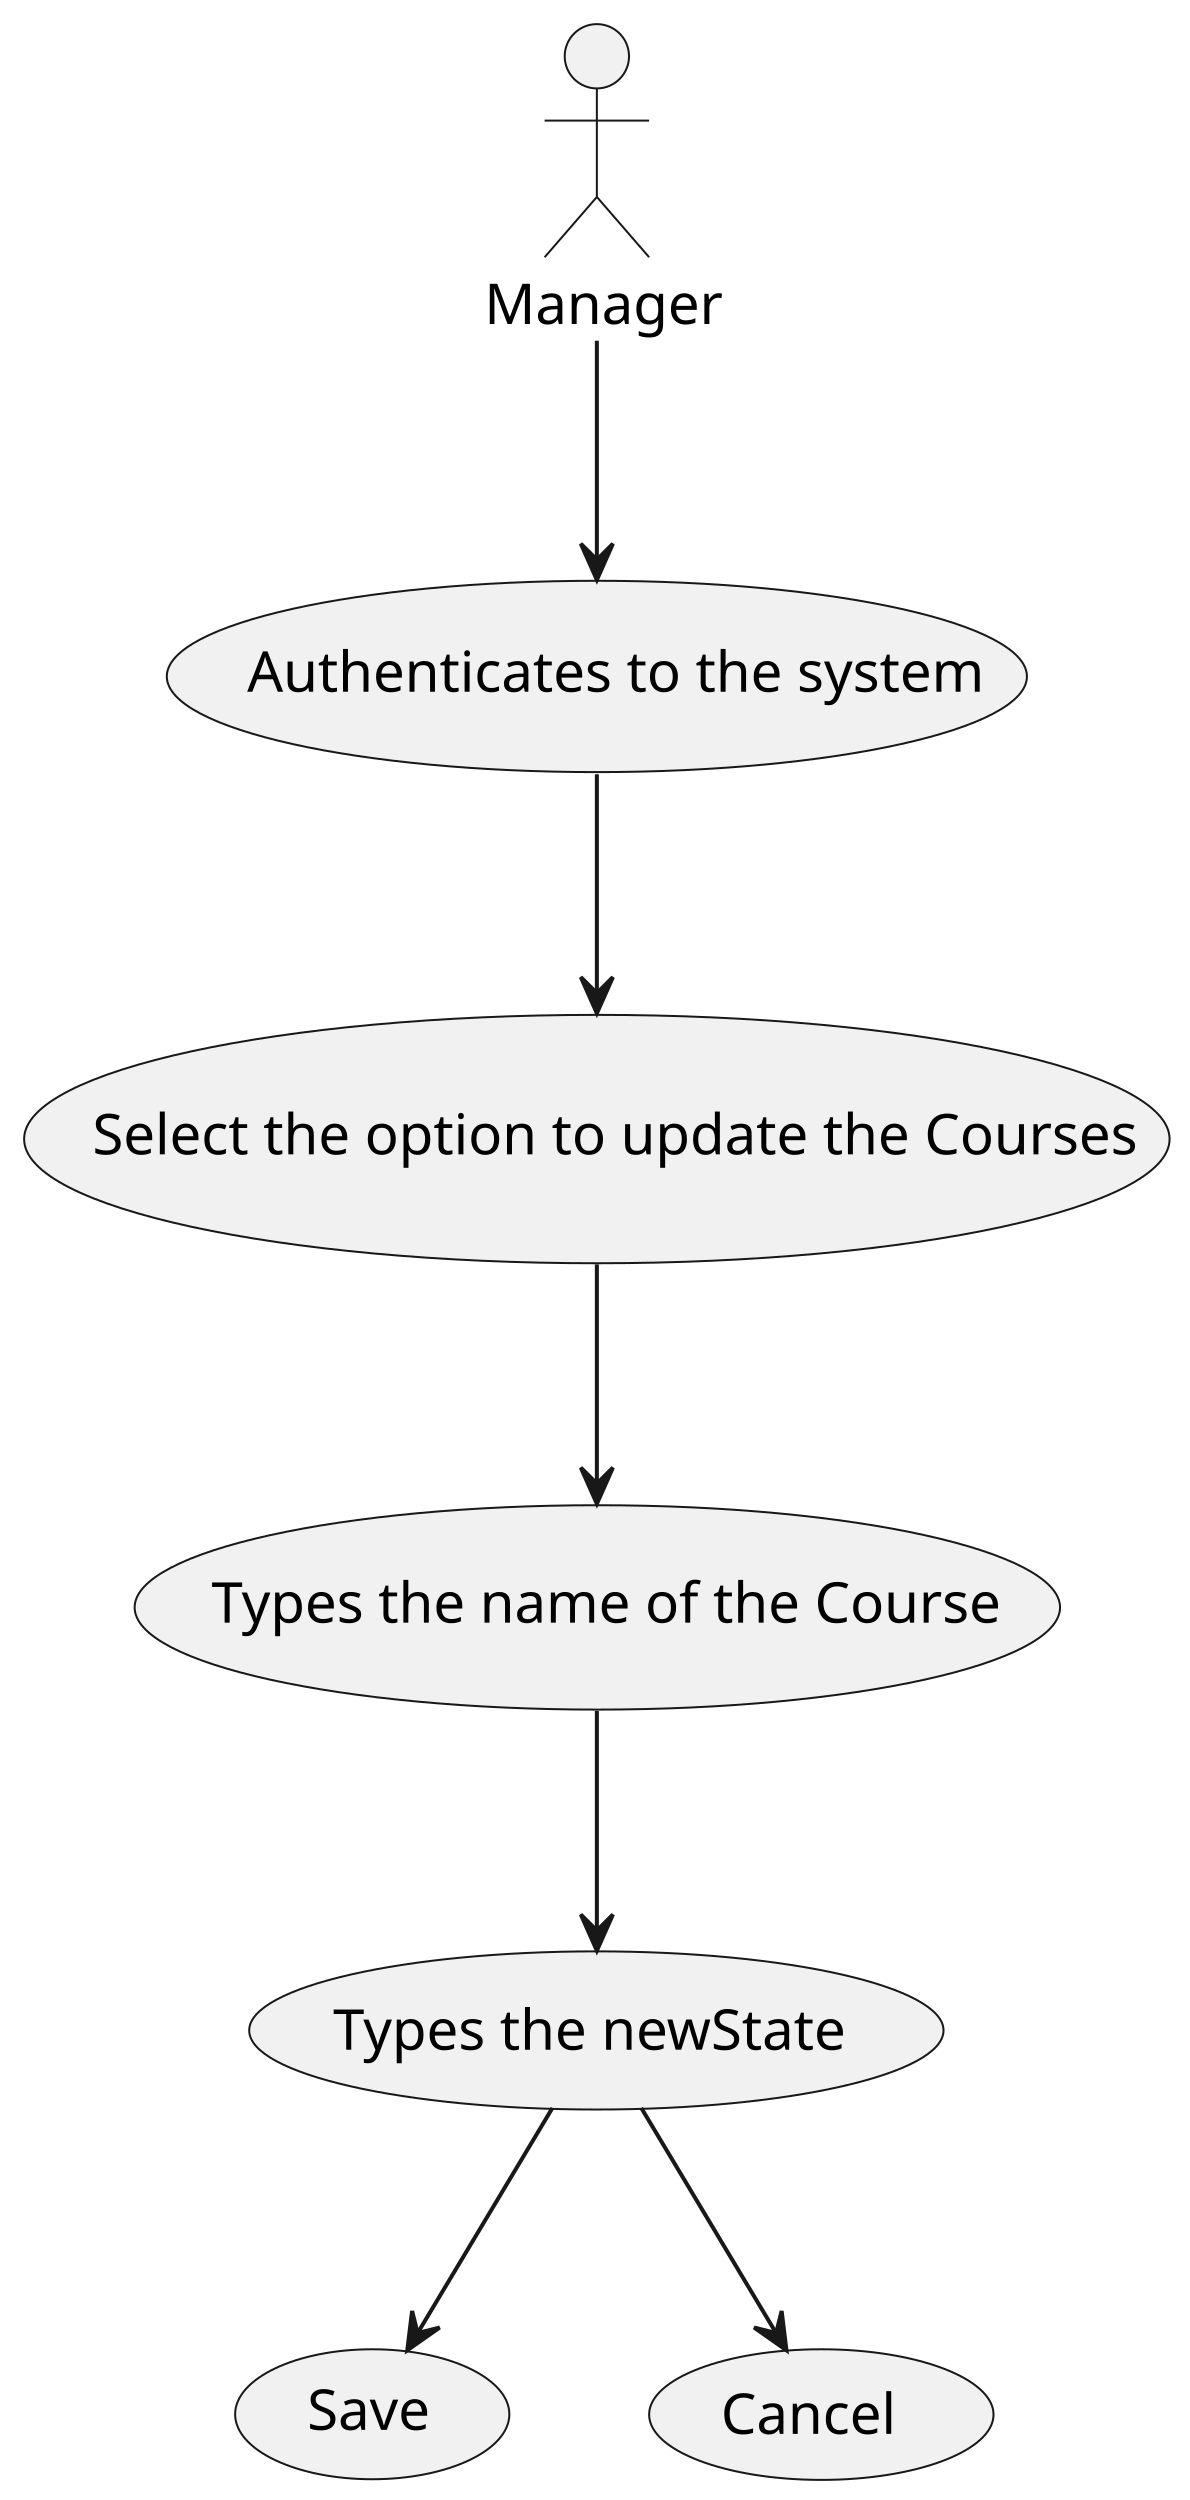
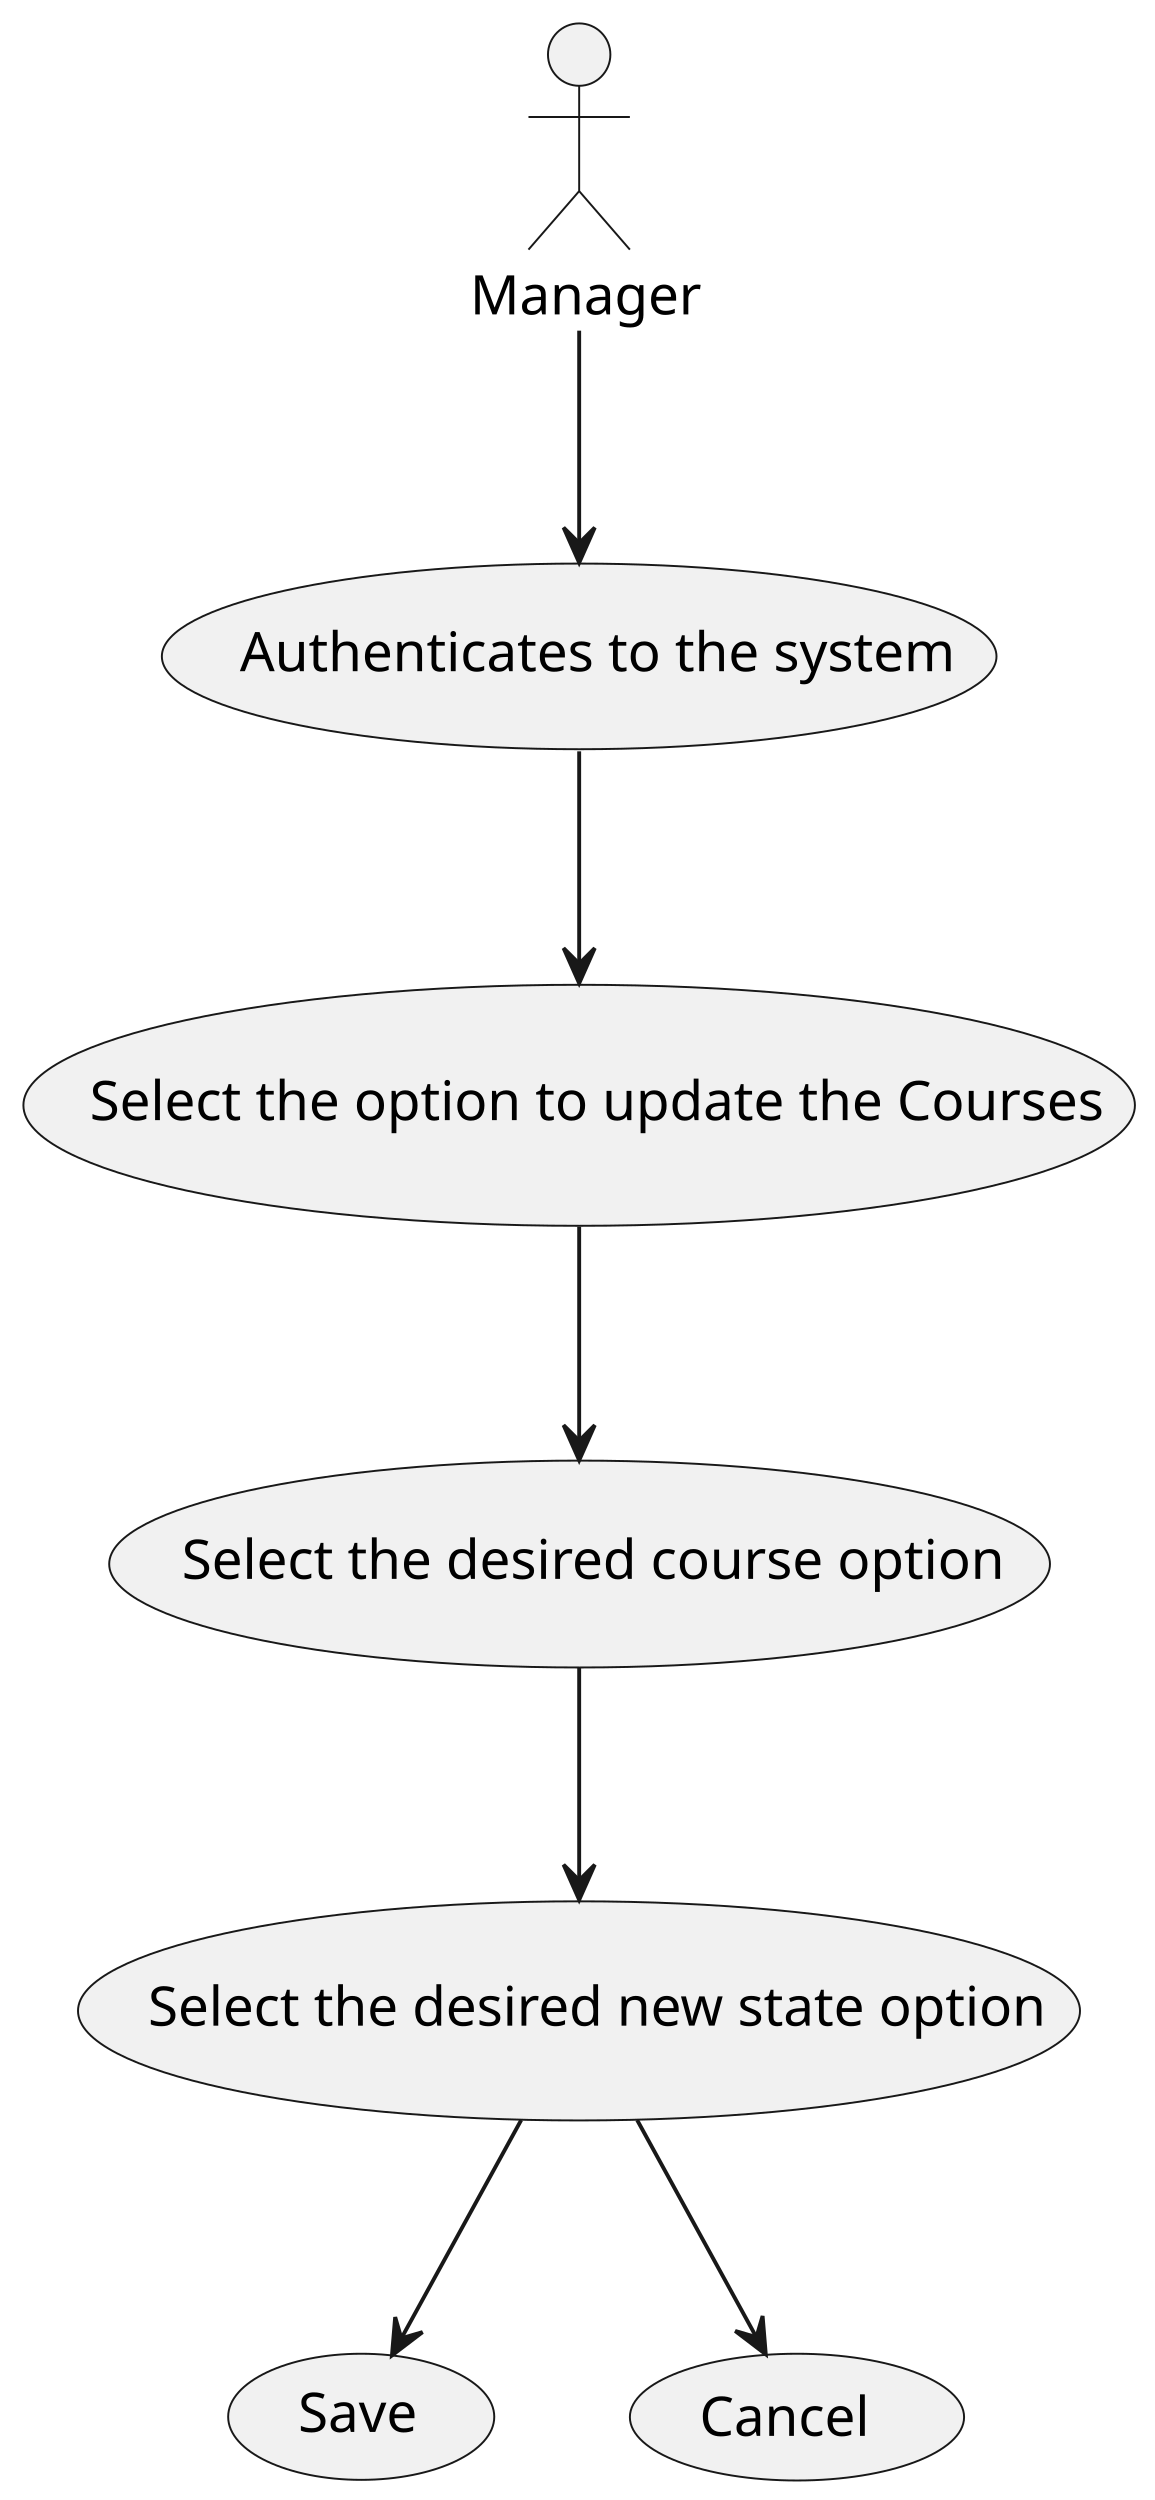
- <svg xmlns="http://www.w3.org/2000/svg" contentStyleType="text/css" height="622px" preserveAspectRatio="none" style="width:296px;height:622px;background:#FFFFFF;" version="1.1" viewBox="0 0 296 622" width="296px" zoomAndPan="magnify">
+ <svg xmlns="http://www.w3.org/2000/svg" contentStyleType="text/css" height="641px" preserveAspectRatio="none" style="width:296px;height:641px;background:#FFFFFF;" version="1.1" viewBox="0 0 296 641" width="296px" zoomAndPan="magnify">
  <defs />
  <g>
    <g id="elem_Manager">
      <ellipse cx="148.5" cy="14" fill="#F1F1F1" rx="8" ry="8" style="stroke:#181818;stroke-width:0.5;" />
      <path d="M148.5,22 L148.5,49 M135.5,30 L161.5,30 M148.5,49 L135.5,64 M148.5,49 L161.5,64 " fill="none" style="stroke:#181818;stroke-width:0.5;" />
      <text fill="#000000" font-family="sans-serif" font-size="14" lengthAdjust="spacing" textLength="56" x="120.5" y="80.607">Manager</text>
    </g>
    <g id="elem_Authenticates to the system">
      <ellipse cx="148.501" cy="168.3" fill="#F1F1F1" rx="107.001" ry="23.8" style="stroke:#181818;stroke-width:0.5;" />
      <text fill="#000000" font-family="sans-serif" font-size="14" lengthAdjust="spacing" textLength="174" x="61.501" y="172.097">Authenticates to the system</text>
    </g>
    <g id="elem_Select the option to update the Courses">
      <ellipse cx="148.497" cy="283.399" fill="#F1F1F1" rx="142.497" ry="30.899" style="stroke:#181818;stroke-width:0.5;" />
      <text fill="#000000" font-family="sans-serif" font-size="14" lengthAdjust="spacing" textLength="251" x="22.997" y="287.196">Select the option to update the Courses</text>
    </g>
-     <g id="elem_Types the name of the Course">
-       <ellipse cx="148.621" cy="399.924" fill="#F1F1F1" rx="115.121" ry="25.424" style="stroke:#181818;stroke-width:0.5;" />
-       <text fill="#000000" font-family="sans-serif" font-size="14" lengthAdjust="spacing" textLength="192" x="52.621" y="403.721">Types the name of the Course</text>
+     <g id="elem_Select the desired course option">
+       <ellipse cx="148.606" cy="401.021" fill="#F1F1F1" rx="120.606" ry="26.521" style="stroke:#181818;stroke-width:0.5;" />
+       <text fill="#000000" font-family="sans-serif" font-size="14" lengthAdjust="spacing" textLength="204" x="46.606" y="404.818">Select the desired course option</text>
    </g>
-     <g id="elem_Types the newState">
-       <ellipse cx="148.375" cy="505.175" fill="#F1F1F1" rx="86.375" ry="19.675" style="stroke:#181818;stroke-width:0.5;" />
-       <text fill="#000000" font-family="sans-serif" font-size="14" lengthAdjust="spacing" textLength="125" x="82.875" y="509.979">Types the newState</text>
+     <g id="elem_Select the desired new state option">
+       <ellipse cx="148.457" cy="515.591" fill="#F1F1F1" rx="128.457" ry="28.091" style="stroke:#181818;stroke-width:0.5;" />
+       <text fill="#000000" font-family="sans-serif" font-size="14" lengthAdjust="spacing" textLength="221" x="37.957" y="519.388">Select the desired new state option</text>
    </g>
    <g id="elem_Save">
-       <ellipse cx="92.614" cy="600.668" fill="#F1F1F1" rx="34.114" ry="16.168" style="stroke:#181818;stroke-width:0.5;" />
-       <text fill="#000000" font-family="sans-serif" font-size="14" lengthAdjust="spacing" textLength="32" x="76.428" y="604.543">Save</text>
+       <ellipse cx="92.614" cy="619.668" fill="#F1F1F1" rx="34.114" ry="16.168" style="stroke:#181818;stroke-width:0.5;" />
+       <text fill="#000000" font-family="sans-serif" font-size="14" lengthAdjust="spacing" textLength="32" x="76.428" y="623.543">Save</text>
    </g>
    <g id="elem_Cancel">
-       <ellipse cx="204.346" cy="600.75" fill="#F1F1F1" rx="42.846" ry="16.25" style="stroke:#181818;stroke-width:0.5;" />
-       <text fill="#000000" font-family="sans-serif" font-size="14" lengthAdjust="spacing" textLength="44" x="179.346" y="605.553">Cancel</text>
+       <ellipse cx="204.346" cy="619.75" fill="#F1F1F1" rx="42.846" ry="16.25" style="stroke:#181818;stroke-width:0.5;" />
+       <text fill="#000000" font-family="sans-serif" font-size="14" lengthAdjust="spacing" textLength="44" x="179.346" y="624.553">Cancel</text>
    </g>
    <g id="link_Manager_Authenticates to the system">
      <path d="M148.5,84.78 C148.5,102.37 148.5,122.81 148.5,138.97 " fill="none" id="Manager-to-Authenticates to the system" style="stroke:#181818;stroke-width:1.0;" />
      <polygon fill="#181818" points="148.5,144.27,152.5,135.27,148.5,139.27,144.5,135.27,148.5,144.27" style="stroke:#181818;stroke-width:1.0;" />
    </g>
    <g id="link_Authenticates to the system_Select the option to update the Courses">
      <path d="M148.5,192.64 C148.5,208.21 148.5,229.03 148.5,246.72 " fill="none" id="Authenticates to the system-to-Select the option to update the Courses" style="stroke:#181818;stroke-width:1.0;" />
      <polygon fill="#181818" points="148.5,252.1,152.5,243.1,148.5,247.1,144.5,243.1,148.5,252.1" style="stroke:#181818;stroke-width:1.0;" />
    </g>
-     <g id="link_Select the option to update the Courses_Types the name of the Course">
-       <path d="M148.5,314.58 C148.5,331.4 148.5,352.28 148.5,369.07 " fill="none" id="Select the option to update the Courses-to-Types the name of the Course" style="stroke:#181818;stroke-width:1.0;" />
-       <polygon fill="#181818" points="148.5,374.14,152.5,365.14,148.5,369.14,144.5,365.14,148.5,374.14" style="stroke:#181818;stroke-width:1.0;" />
+     <g id="link_Select the option to update the Courses_Select the desired course option">
+       <path d="M148.5,314.54 C148.5,331.38 148.5,352.34 148.5,369.29 " fill="none" id="Select the option to update the Courses-to-Select the desired course option" style="stroke:#181818;stroke-width:1.0;" />
+       <polygon fill="#181818" points="148.5,374.41,152.5,365.41,148.5,369.41,144.5,365.41,148.5,374.41" style="stroke:#181818;stroke-width:1.0;" />
    </g>
-     <g id="link_Types the name of the Course_Types the newState">
-       <path d="M148.5,425.67 C148.5,442.14 148.5,463.69 148.5,480.01 " fill="none" id="Types the name of the Course-to-Types the newState" style="stroke:#181818;stroke-width:1.0;" />
-       <polygon fill="#181818" points="148.5,485.33,152.5,476.33,148.5,480.33,144.5,476.33,148.5,485.33" style="stroke:#181818;stroke-width:1.0;" />
+     <g id="link_Select the desired course option_Select the desired new state option">
+       <path d="M148.5,427.53 C148.5,443.63 148.5,464.57 148.5,481.87 " fill="none" id="Select the desired course option-to-Select the desired new state option" style="stroke:#181818;stroke-width:1.0;" />
+       <polygon fill="#181818" points="148.5,487.11,152.5,478.11,148.5,482.11,144.5,478.11,148.5,487.11" style="stroke:#181818;stroke-width:1.0;" />
    </g>
-     <g id="link_Types the newState_Save">
-       <path d="M137.44,524.47 C127.76,540.62 113.77,563.99 103.98,580.34 " fill="none" id="Types the newState-to-Save" style="stroke:#181818;stroke-width:1.0;" />
-       <polygon fill="#181818" points="101.33,584.75,109.39,579.091,103.903,580.462,102.531,574.975,101.33,584.75" style="stroke:#181818;stroke-width:1.0;" />
+     <g id="link_Select the desired new state option_Save">
+       <path d="M133.64,543.57 C124.01,561.11 111.69,583.54 103.06,599.27 " fill="none" id="Select the desired new state option-to-Save" style="stroke:#181818;stroke-width:1.0;" />
+       <polygon fill="#181818" points="100.5,603.92,108.338,597.956,102.906,599.537,101.325,594.106,100.5,603.92" style="stroke:#181818;stroke-width:1.0;" />
    </g>
-     <g id="link_Types the newState_Cancel">
-       <path d="M159.56,524.47 C169.24,540.62 183.23,563.99 193.02,580.34 " fill="none" id="Types the newState-to-Cancel" style="stroke:#181818;stroke-width:1.0;" />
-       <polygon fill="#181818" points="195.67,584.75,194.47,574.975,193.097,580.462,187.61,579.091,195.67,584.75" style="stroke:#181818;stroke-width:1.0;" />
+     <g id="link_Select the desired new state option_Cancel">
+       <path d="M163.36,543.57 C172.93,561 185.16,583.27 193.78,598.98 " fill="none" id="Select the desired new state option-to-Cancel" style="stroke:#181818;stroke-width:1.0;" />
+       <polygon fill="#181818" points="196.34,603.64,195.529,593.825,193.94,599.254,188.511,597.665,196.34,603.64" style="stroke:#181818;stroke-width:1.0;" />
    </g>
  </g>
</svg>
